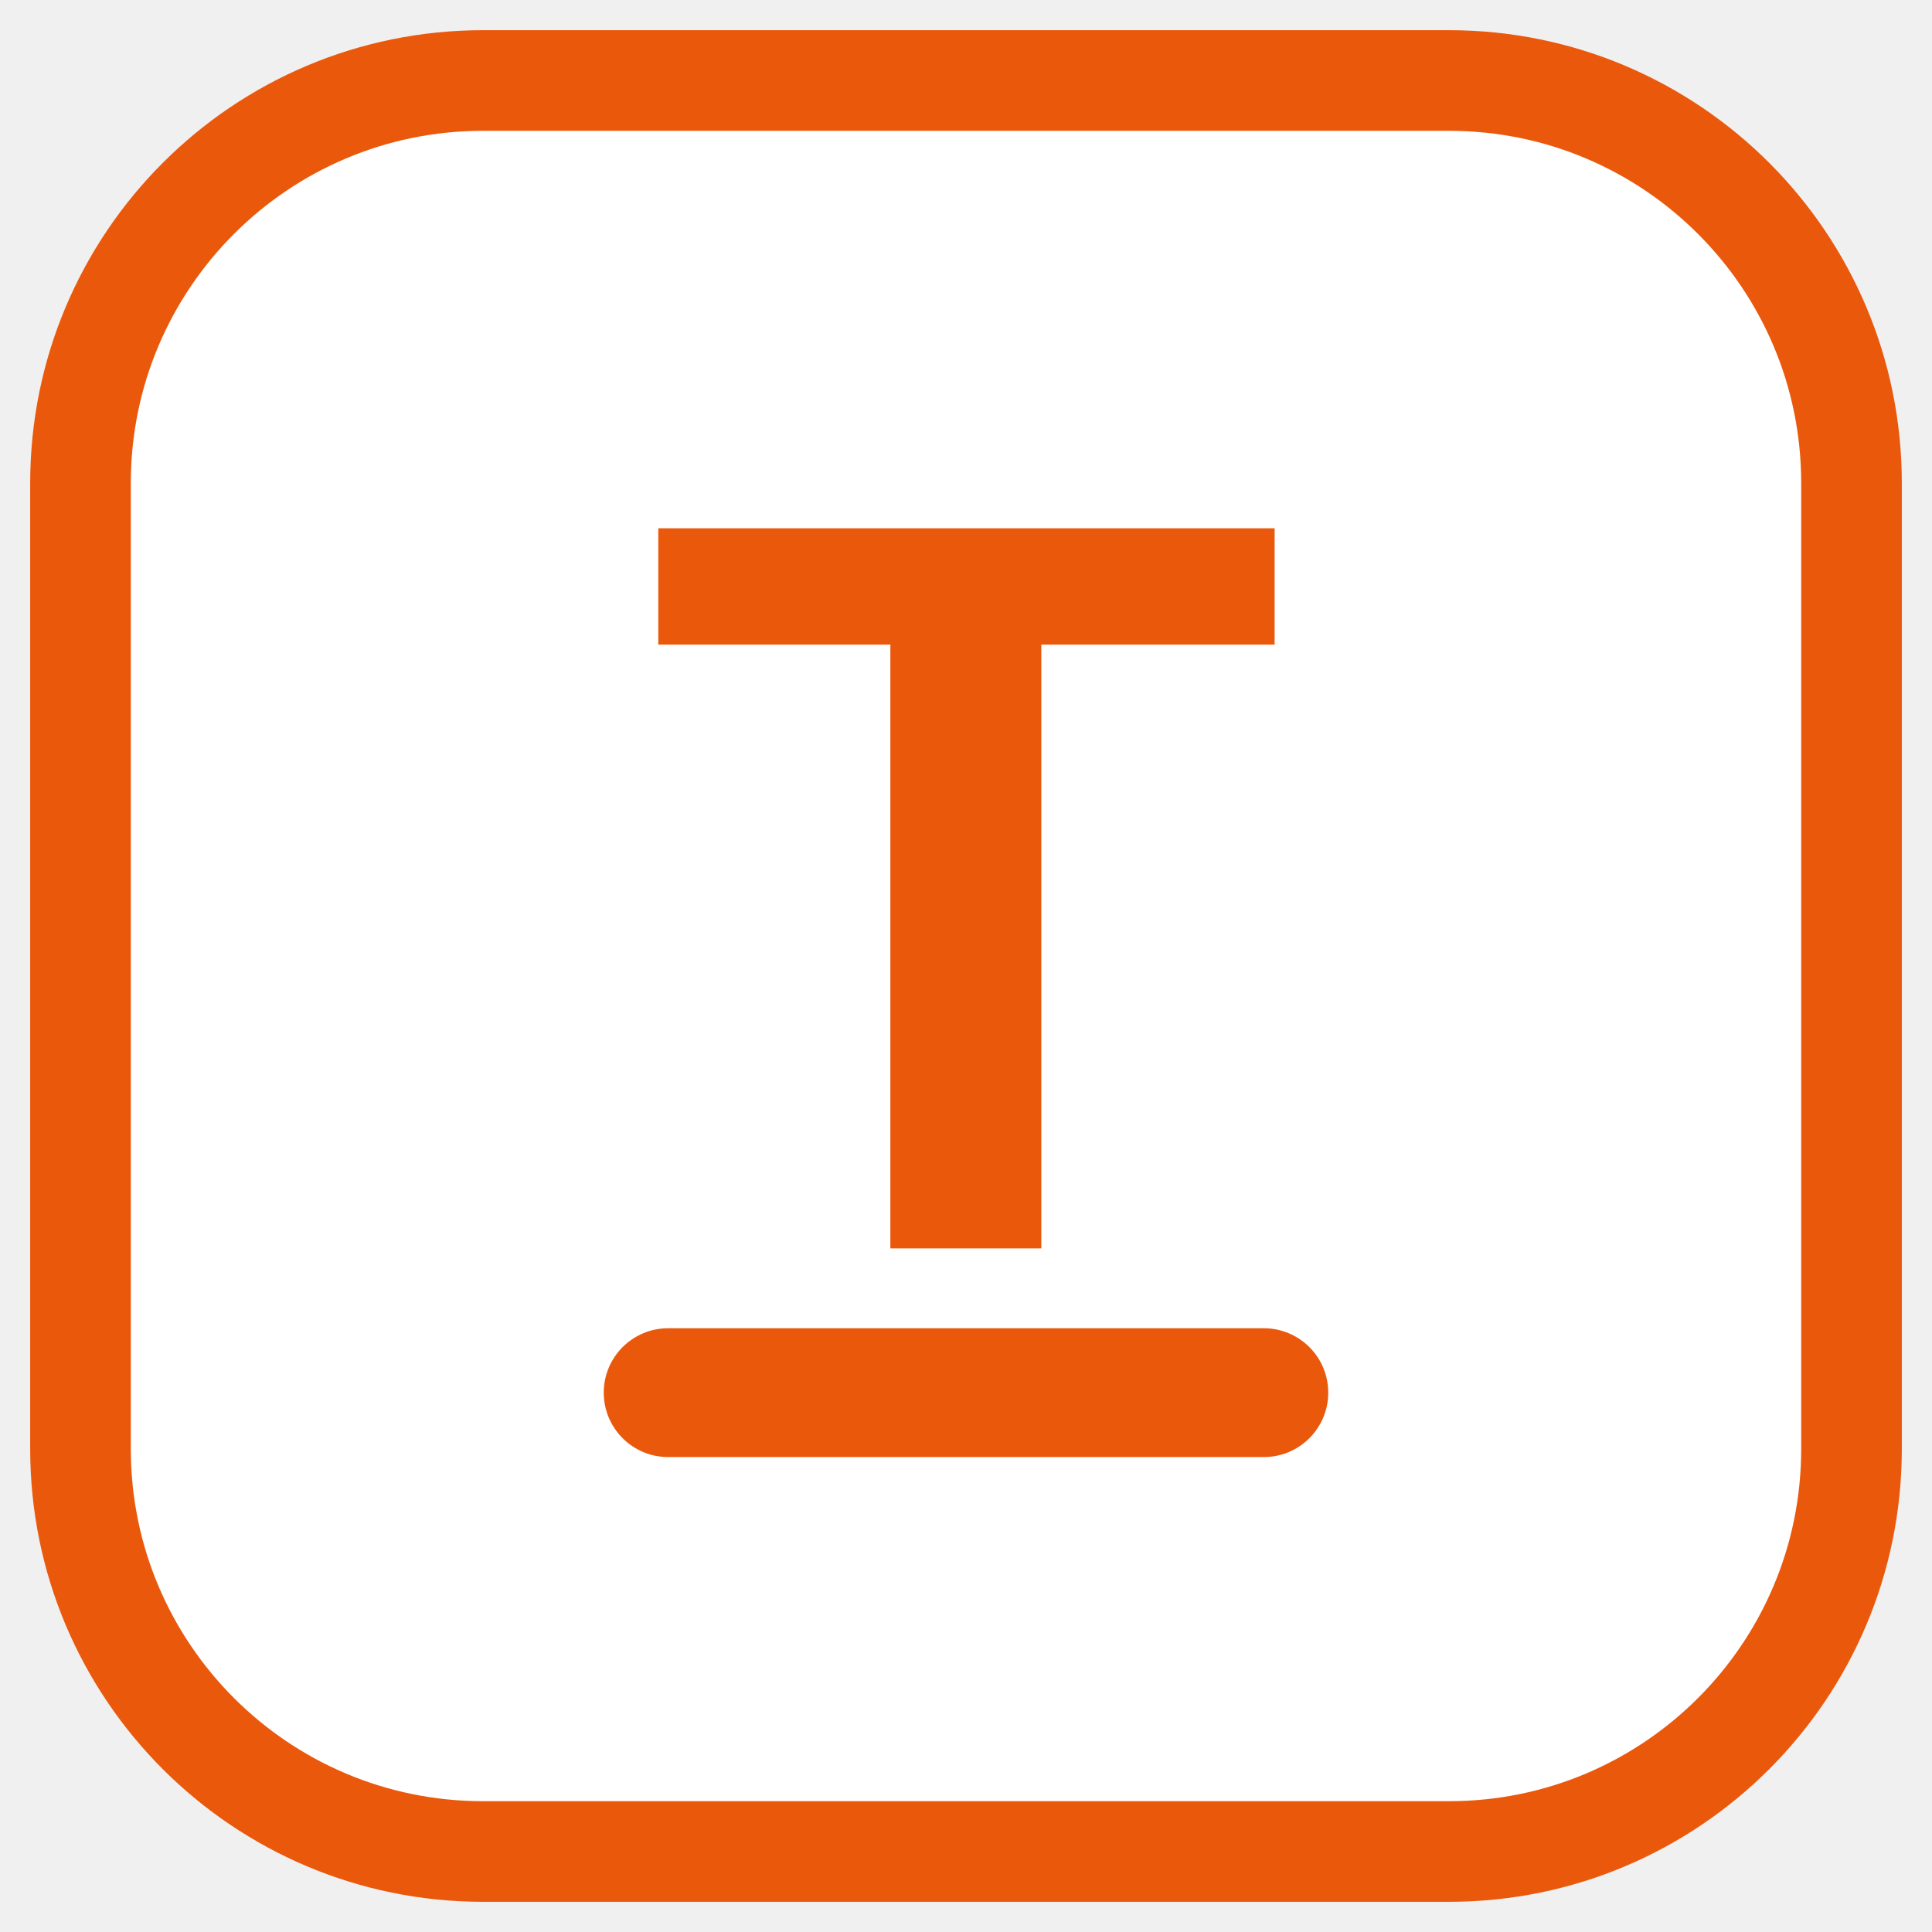
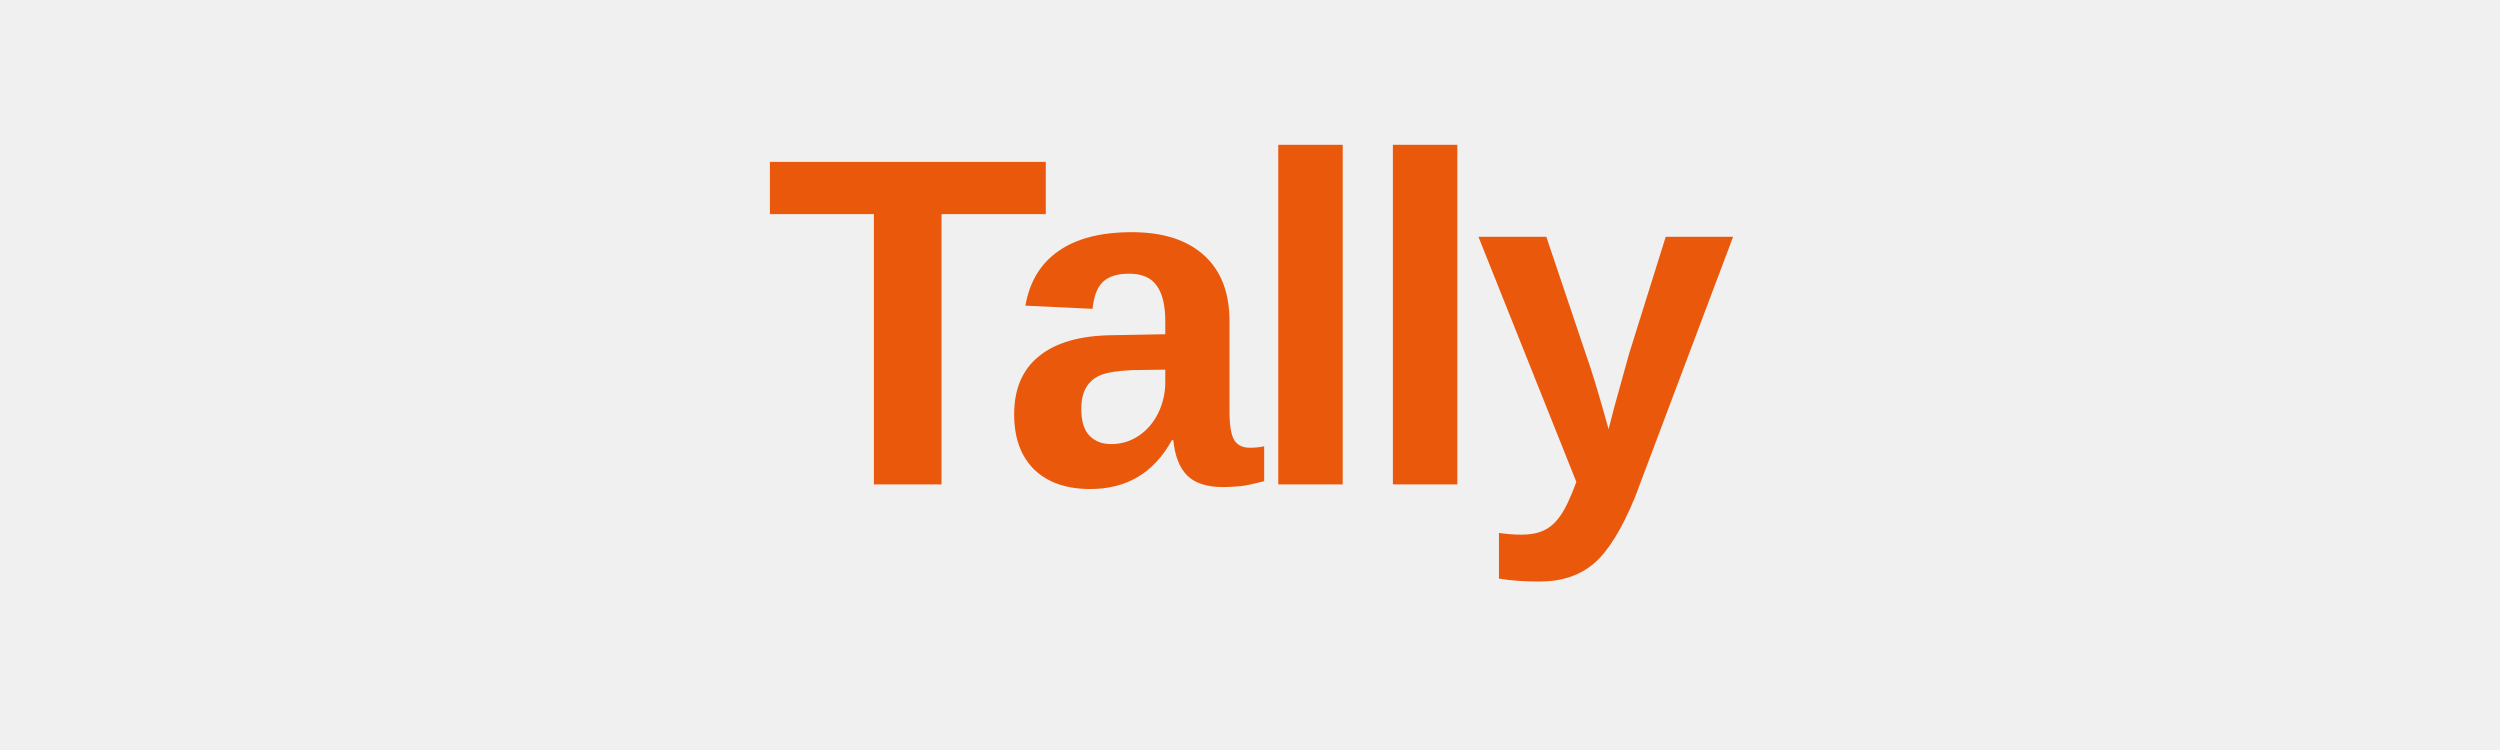
- <svg xmlns="http://www.w3.org/2000/svg" viewBox="0 0 48 48" role="img" aria-label="tally">
-   <rect x="2" y="2" width="44" height="44" rx="10" fill="#ffffff" stroke="#EA580C" stroke-width="2.5" />
-   <text x="24" y="22" text-anchor="middle" dominant-baseline="central" fill="#EA580C" font-family="'Segoe UI',system-ui,-apple-system,Arial,sans-serif" font-size="26" font-weight="800" letter-spacing="0.3">T</text>
-   <rect x="15" y="33" width="18" height="3.2" rx="1.6" fill="#EA580C" />
+ <svg xmlns="http://www.w3.org/2000/svg" viewBox="0 0 160 48" role="img" aria-label="Tally">
+   <text x="80" y="31" text-anchor="middle" fill="#EA580C" font-family="'Segoe UI',system-ui,-apple-system,Arial,sans-serif" font-size="30" font-weight="700" letter-spacing="-1">Tally</text>
</svg>
